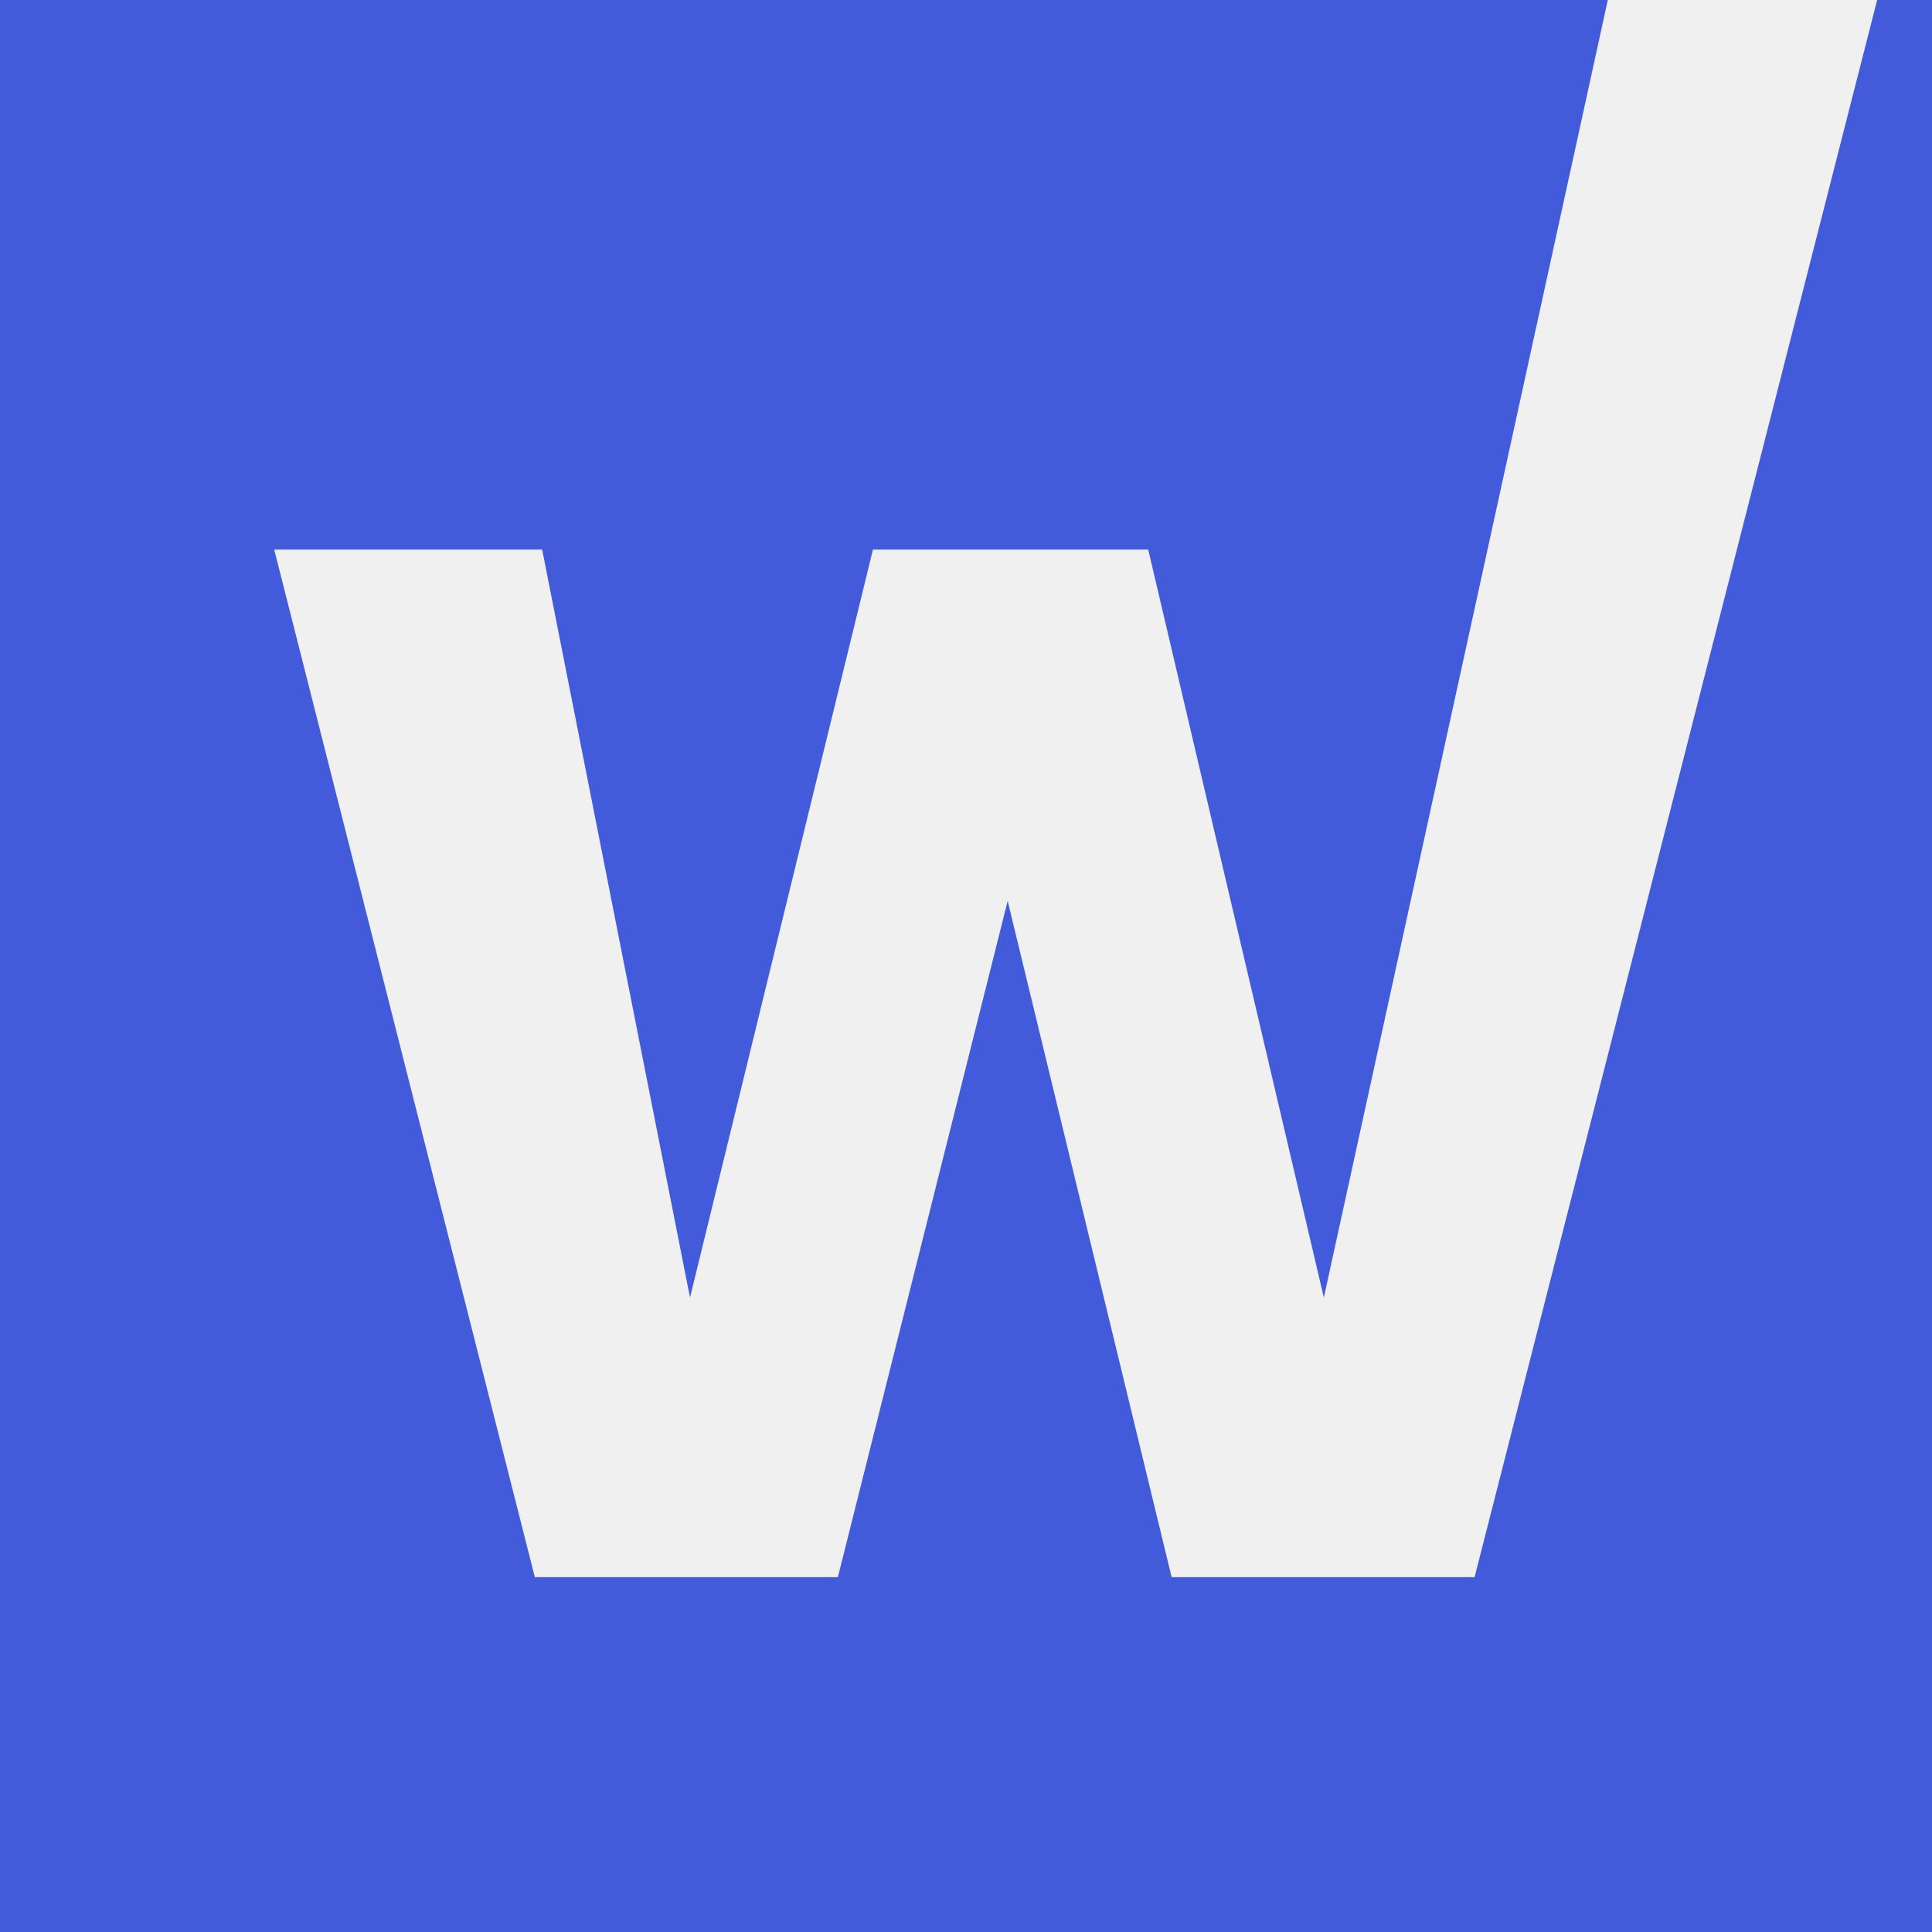
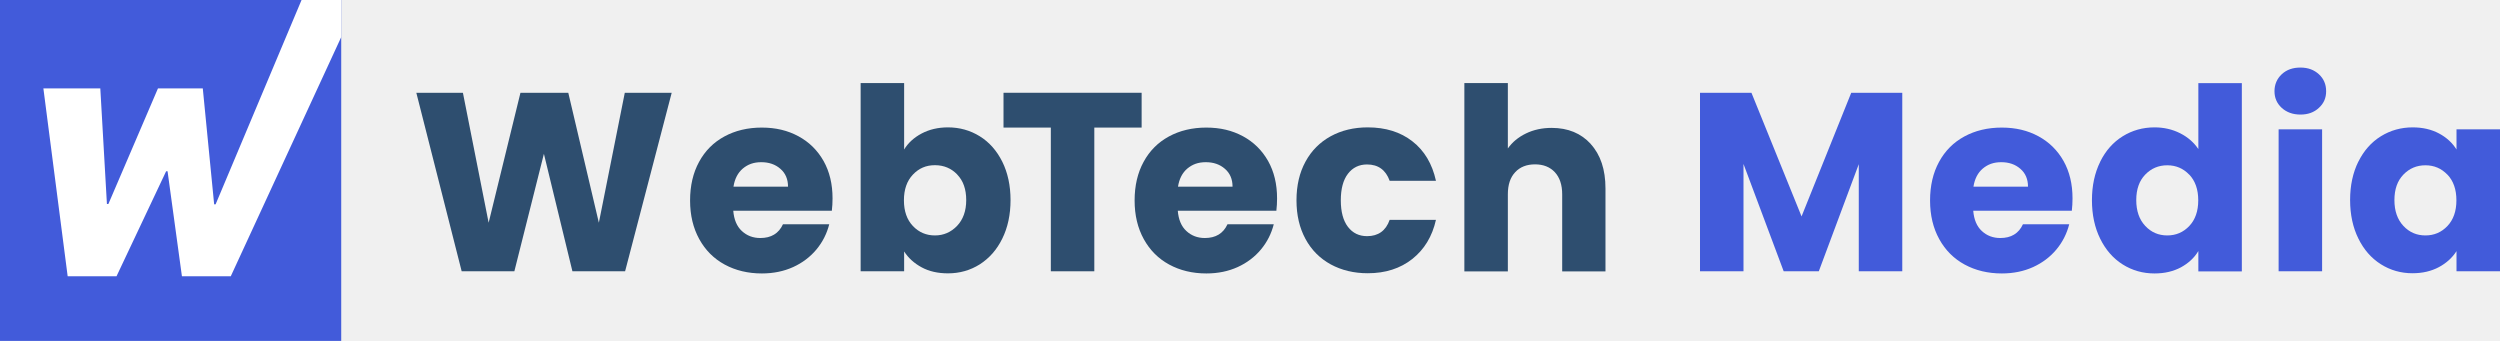
- <svg xmlns="http://www.w3.org/2000/svg" id="Layer_2" data-name="Layer 2" width="221.87" height="221.87" viewBox="0 0 221.87 221.87">
+ <svg xmlns="http://www.w3.org/2000/svg" id="Layer_2" data-name="Layer 2" width="242" height="33" viewBox="0 0 242 33">
  <g id="Layer_1-2" data-name="Layer 1">
-     <polygon points="221.87 0 221.87 221.87 0 221.87 0 0 184.64 0 152.03 149.01 131.86 63.11 100.25 63.11 79.24 149.01 62.26 63.11 31.49 63.11 61.42 181.12 96.22 181.12 115.72 103.46 134.55 181.12 169.34 181.12 215.57 0 221.87 0" style="fill: #425bda;" />
+     <g>
+       <g>
+         <rect width="33.03" height="33" style="fill: #425bda;" />
+         <path d="M29.19,0l-8.32,19.78h-.14l-1.1-11.22h-4.34l-4.8,11.19h-.14l-.64-11.19h-5.51l2.35,18.18h4.73l4.8-10.16h.14l1.39,10.16h4.73L33.03,3.59V0h-3.84Z" style="fill: #fff;" />
+       </g>
+       <g>
+         <path d="M65.02,8.98l-4.51,17.28h-5.1l-2.76-11.37-2.86,11.37h-5.1l-4.39-17.28h4.51l2.49,12.58,3.08-12.58h4.63l2.96,12.58,2.51-12.58h4.53Z" style="fill: #2e4e6f;" />
+         <path d="M80.52,20.4h-9.54c.07.85.34,1.51.83,1.96.48.45,1.08.68,1.79.68,1.05,0,1.78-.44,2.19-1.33h4.48c-.23.9-.64,1.72-1.24,2.44-.6.72-1.35,1.29-2.25,1.7-.9.41-1.91.62-3.03.62-1.35,0-2.55-.29-3.6-.86-1.05-.57-1.87-1.39-2.46-2.46-.59-1.07-.89-2.31-.89-3.74s.29-2.68.87-3.74c.58-1.07,1.4-1.89,2.45-2.46,1.05-.57,2.26-.86,3.62-.86s2.51.28,3.55.84c1.03.56,1.84,1.35,2.43,2.39.58,1.03.87,2.24.87,3.62,0,.39-.02.8-.07,1.23ZM76.28,18.06c0-.72-.25-1.3-.74-1.72-.49-.43-1.11-.64-1.85-.64s-1.3.21-1.79.62c-.48.41-.78.99-.9,1.75h5.27Z" style="fill: #2e4e6f;" />
+         <path d="M89.22,12.92c.74-.39,1.59-.59,2.54-.59,1.13,0,2.16.29,3.08.86.92.57,1.65,1.4,2.18,2.46.53,1.07.8,2.31.8,3.72s-.27,2.66-.8,3.73c-.53,1.08-1.26,1.9-2.18,2.49-.92.58-1.95.87-3.08.87-.97,0-1.82-.19-2.54-.58-.72-.39-1.29-.9-1.7-1.54v1.92h-4.21V8.04h4.21v6.43c.39-.64.96-1.16,1.7-1.55ZM92.66,16.89c-.58-.6-1.3-.9-2.16-.9s-1.55.3-2.13.91c-.58.61-.87,1.44-.87,2.49s.29,1.88.87,2.49c.58.61,1.29.91,2.13.91s1.55-.31,2.14-.92c.59-.62.89-1.45.89-2.5s-.29-1.88-.87-2.47Z" style="fill: #2e4e6f;" />
+         <path d="M110.51,8.98v3.37h-4.58v13.91h-4.21v-13.91h-4.58v-3.37h13.38Z" style="fill: #2e4e6f;" />
+         <path d="M123.55,20.4h-9.54c.07.85.34,1.51.83,1.96.48.45,1.08.68,1.79.68,1.05,0,1.78-.44,2.19-1.33h4.48c-.23.9-.64,1.72-1.24,2.44-.6.72-1.35,1.29-2.25,1.7-.9.41-1.91.62-3.03.62-1.35,0-2.55-.29-3.6-.86-1.05-.57-1.87-1.39-2.46-2.46-.59-1.07-.89-2.31-.89-3.74s.29-2.68.87-3.74c.58-1.07,1.4-1.89,2.45-2.46,1.05-.57,2.26-.86,3.62-.86s2.51.28,3.55.84c1.03.56,1.84,1.35,2.43,2.39.58,1.03.87,2.24.87,3.62,0,.39-.02.8-.07,1.23ZM119.31,18.06c0-.72-.25-1.3-.74-1.72-.49-.43-1.11-.64-1.85-.64s-1.3.21-1.79.62c-.48.41-.78.99-.9,1.75h5.27Z" style="fill: #2e4e6f;" />
+         <path d="M126.37,15.65c.58-1.07,1.4-1.89,2.44-2.46,1.04-.57,2.24-.86,3.59-.86,1.72,0,3.17.45,4.32,1.35,1.16.9,1.92,2.18,2.28,3.82h-4.48c-.38-1.05-1.11-1.58-2.19-1.58-.77,0-1.39.3-1.85.9-.46.6-.69,1.46-.69,2.57s.23,1.97.69,2.57c.46.6,1.08.9,1.85.9,1.08,0,1.82-.52,2.19-1.58h4.48c-.36,1.61-1.13,2.87-2.29,3.79-1.17.92-2.6,1.38-4.31,1.38-1.35,0-2.54-.29-3.59-.86-1.04-.57-1.86-1.39-2.44-2.46-.58-1.07-.87-2.31-.87-3.74s.29-2.68.87-3.74Z" style="fill: #2e4e6f;" />
+         <path d="M153.98,13.94c.95,1.04,1.43,2.47,1.43,4.3v8.03h-4.19v-7.46c0-.92-.24-1.63-.71-2.14-.48-.51-1.12-.76-1.92-.76s-1.45.25-1.92.76c-.48.51-.71,1.22-.71,2.14v7.46h-4.21V8.04h4.21v6.33c.43-.61,1.01-1.09,1.75-1.45.74-.36,1.57-.54,2.49-.54,1.58,0,2.84.52,3.79,1.56Z" style="fill: #2e4e6f;" />
+         <path d="M184.14,8.98v17.28h-4.21v-10.37l-3.87,10.37h-3.4l-3.89-10.39v10.39h-4.21V8.98h4.98l4.85,11.97,4.81-11.97h4.95Z" style="fill: #425bda;" />
+         <path d="M200.55,20.4h-9.54c.07.85.34,1.51.83,1.96.48.45,1.08.68,1.79.68,1.05,0,1.78-.44,2.19-1.33h4.48c-.23.9-.64,1.72-1.24,2.44-.6.72-1.35,1.29-2.25,1.7-.9.41-1.91.62-3.03.62-1.35,0-2.55-.29-3.6-.86-1.05-.57-1.87-1.39-2.46-2.46-.59-1.07-.89-2.31-.89-3.74s.29-2.68.87-3.74c.58-1.07,1.4-1.89,2.45-2.46,1.05-.57,2.26-.86,3.62-.86s2.51.28,3.55.84c1.03.56,1.84,1.35,2.43,2.39.58,1.03.87,2.24.87,3.62,0,.39-.02.8-.07,1.23ZM196.31,18.06c0-.72-.25-1.3-.74-1.72-.49-.43-1.11-.64-1.85-.64s-1.3.21-1.79.62c-.48.41-.78.99-.9,1.75h5.27Z" style="fill: #425bda;" />
+         <path d="M203.3,15.65c.53-1.07,1.26-1.89,2.18-2.46.92-.57,1.95-.86,3.08-.86.9,0,1.73.19,2.48.57.75.38,1.33.89,1.76,1.53v-6.38h4.21v18.22h-4.21v-1.97c-.39.66-.96,1.18-1.69,1.58-.73.39-1.58.59-2.55.59-1.13,0-2.16-.29-3.08-.87-.92-.58-1.65-1.41-2.18-2.49-.53-1.07-.8-2.32-.8-3.73s.27-2.65.8-3.72ZM211.92,16.91c-.58-.61-1.29-.91-2.13-.91s-1.55.3-2.13.9c-.58.6-.87,1.42-.87,2.47s.29,1.88.87,2.5c.58.62,1.29.92,2.13.92s1.55-.3,2.13-.91c.58-.61.87-1.44.87-2.49s-.29-1.88-.87-2.49Z" style="fill: #425bda;" />
+         <path d="M220.87,10.44c-.47-.43-.7-.97-.7-1.61s.23-1.2.7-1.64,1.07-.65,1.81-.65,1.32.22,1.79.65.7.98.7,1.64-.23,1.18-.7,1.61c-.47.44-1.06.65-1.79.65s-1.34-.22-1.81-.65ZM224.78,12.52v13.74h-4.21v-13.74h4.21Z" style="fill: #425bda;" />
+         <path d="M228.29,15.65c.53-1.07,1.26-1.89,2.18-2.46.92-.57,1.95-.86,3.08-.86.97,0,1.82.2,2.55.59.73.39,1.29.91,1.69,1.55v-1.95h4.21v13.74h-4.21v-1.95c-.41.64-.98,1.16-1.71,1.55-.73.39-1.58.59-2.55.59-1.12,0-2.14-.29-3.06-.87-.92-.58-1.65-1.41-2.18-2.49-.53-1.07-.8-2.32-.8-3.73s.27-2.65.8-3.72ZM236.91,16.91c-.58-.61-1.29-.91-2.13-.91s-1.55.3-2.13.9c-.58.6-.87,1.42-.87,2.47s.29,1.88.87,2.5c.58.62,1.29.92,2.13.92s1.55-.3,2.13-.91c.58-.61.87-1.44.87-2.49s-.29-1.88-.87-2.49Z" style="fill: #425bda;" />
+       </g>
+     </g>
  </g>
</svg>
